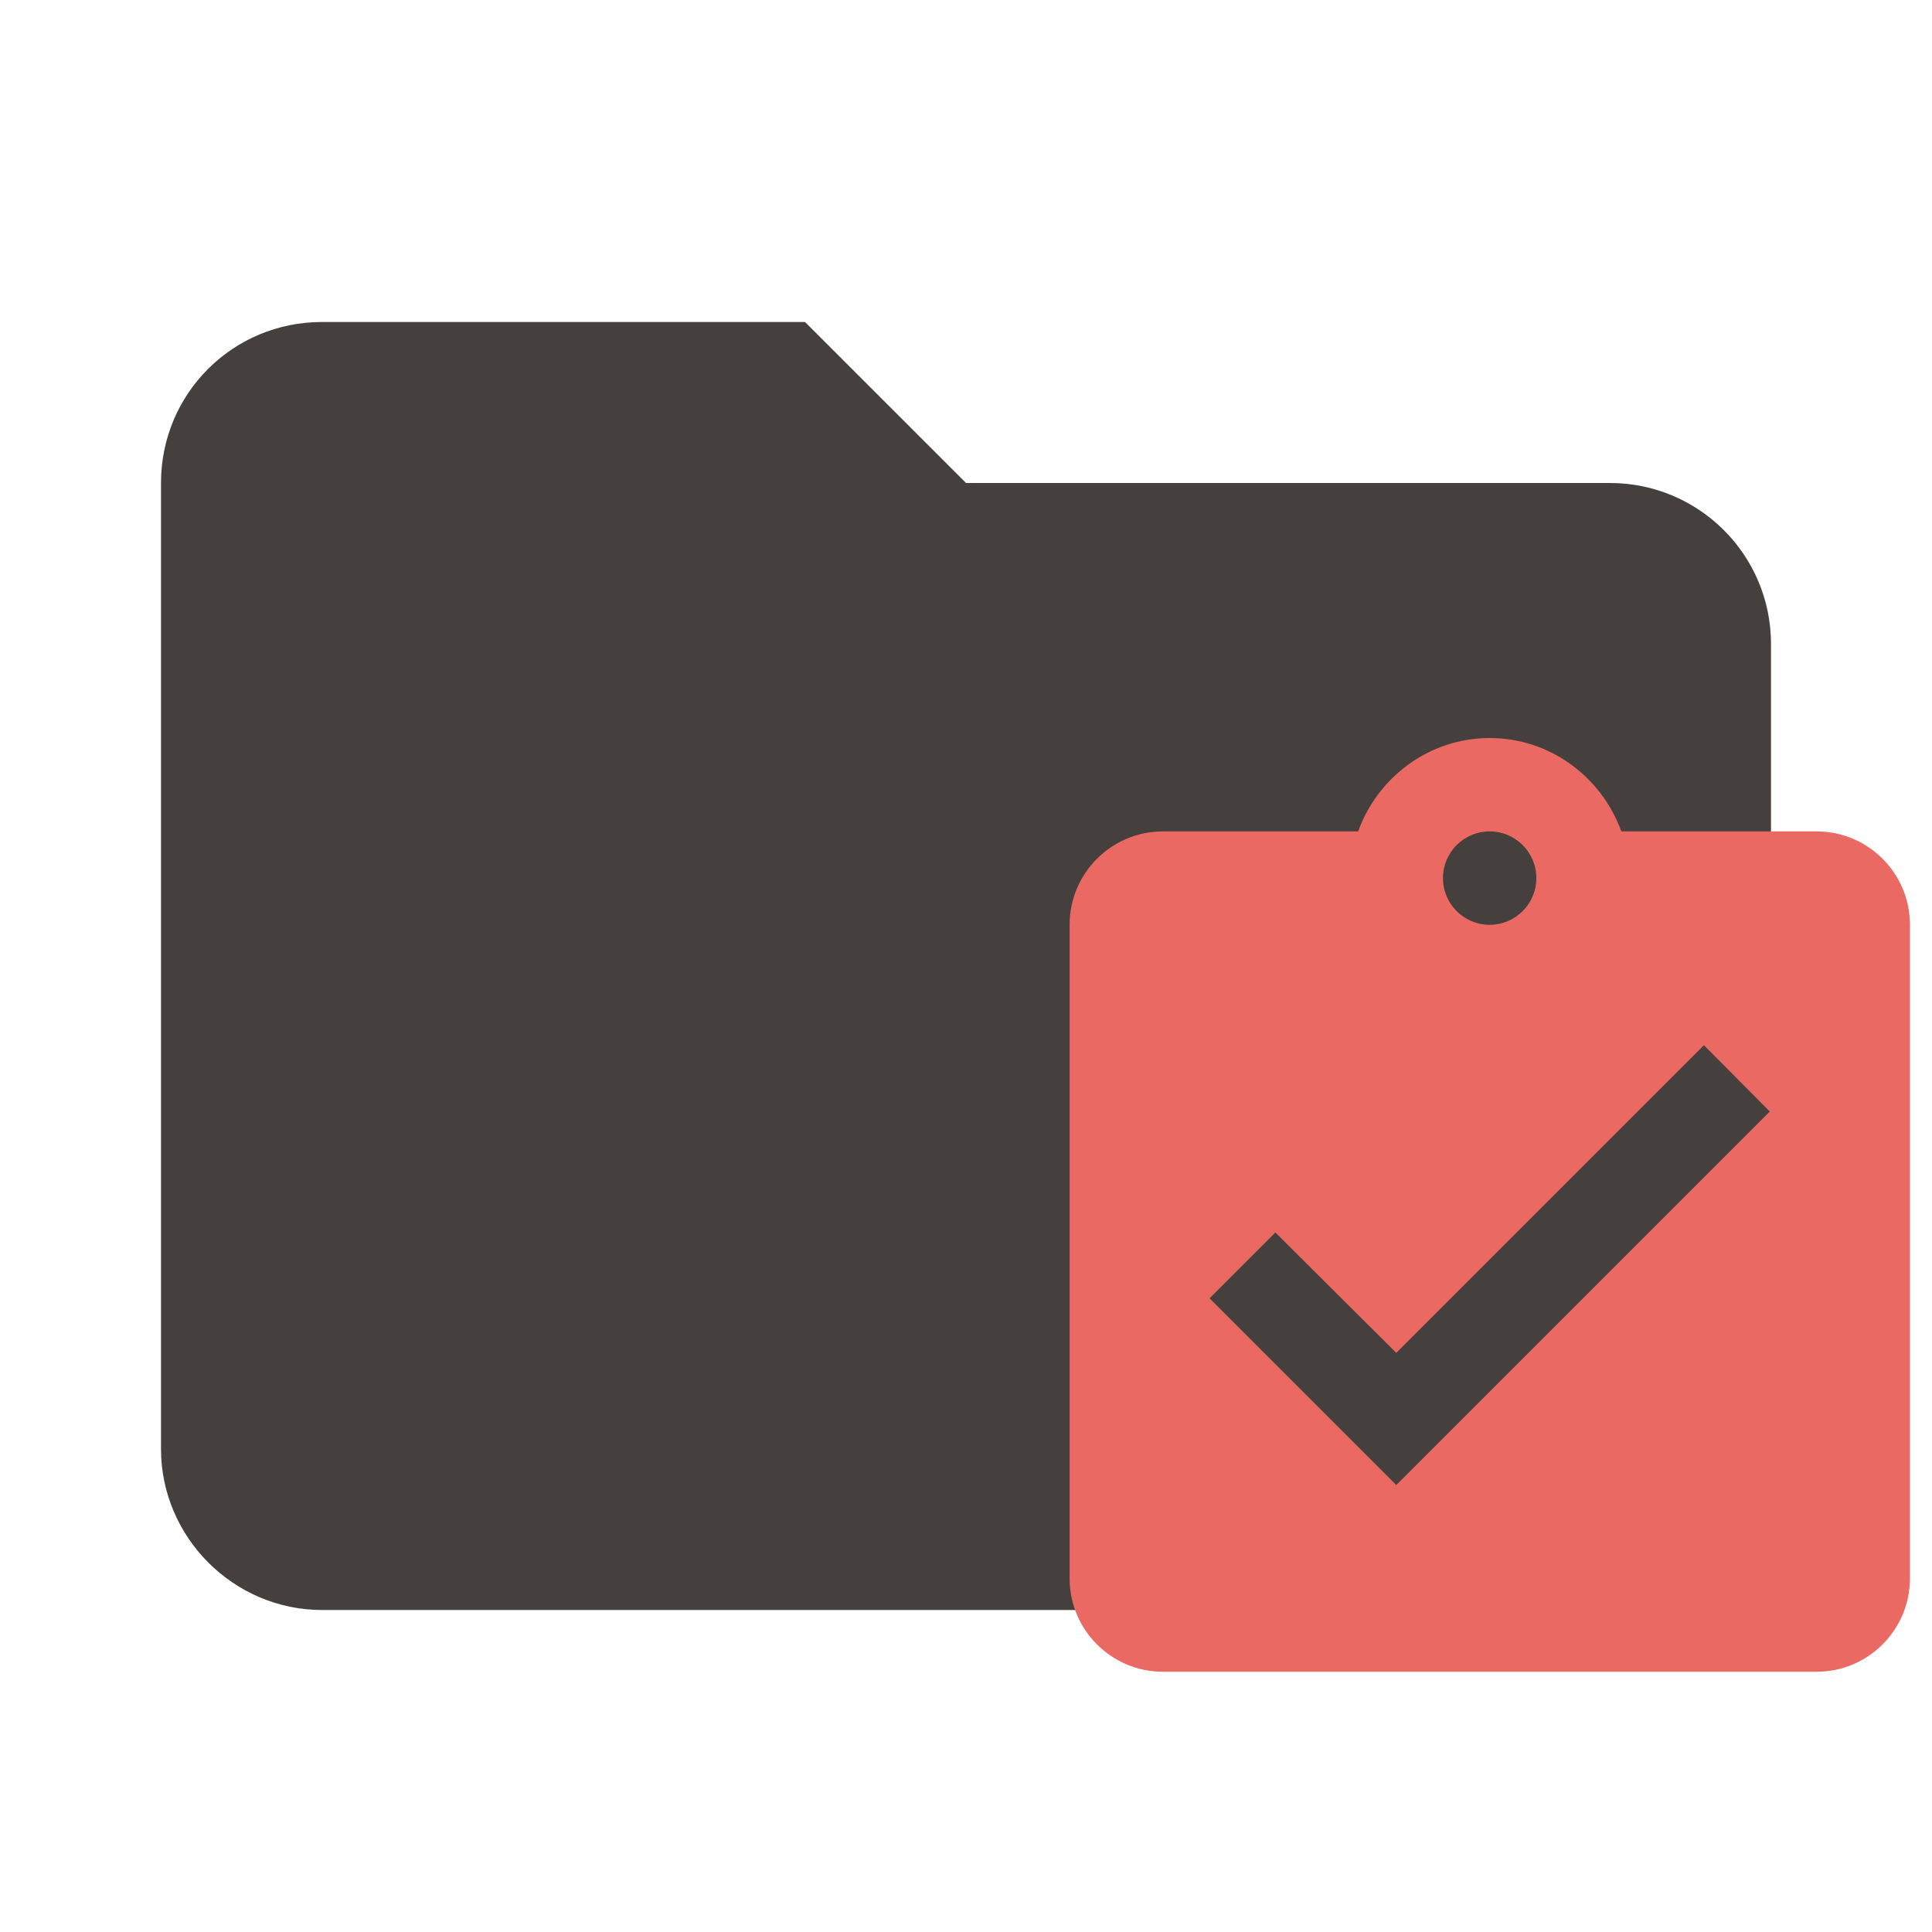
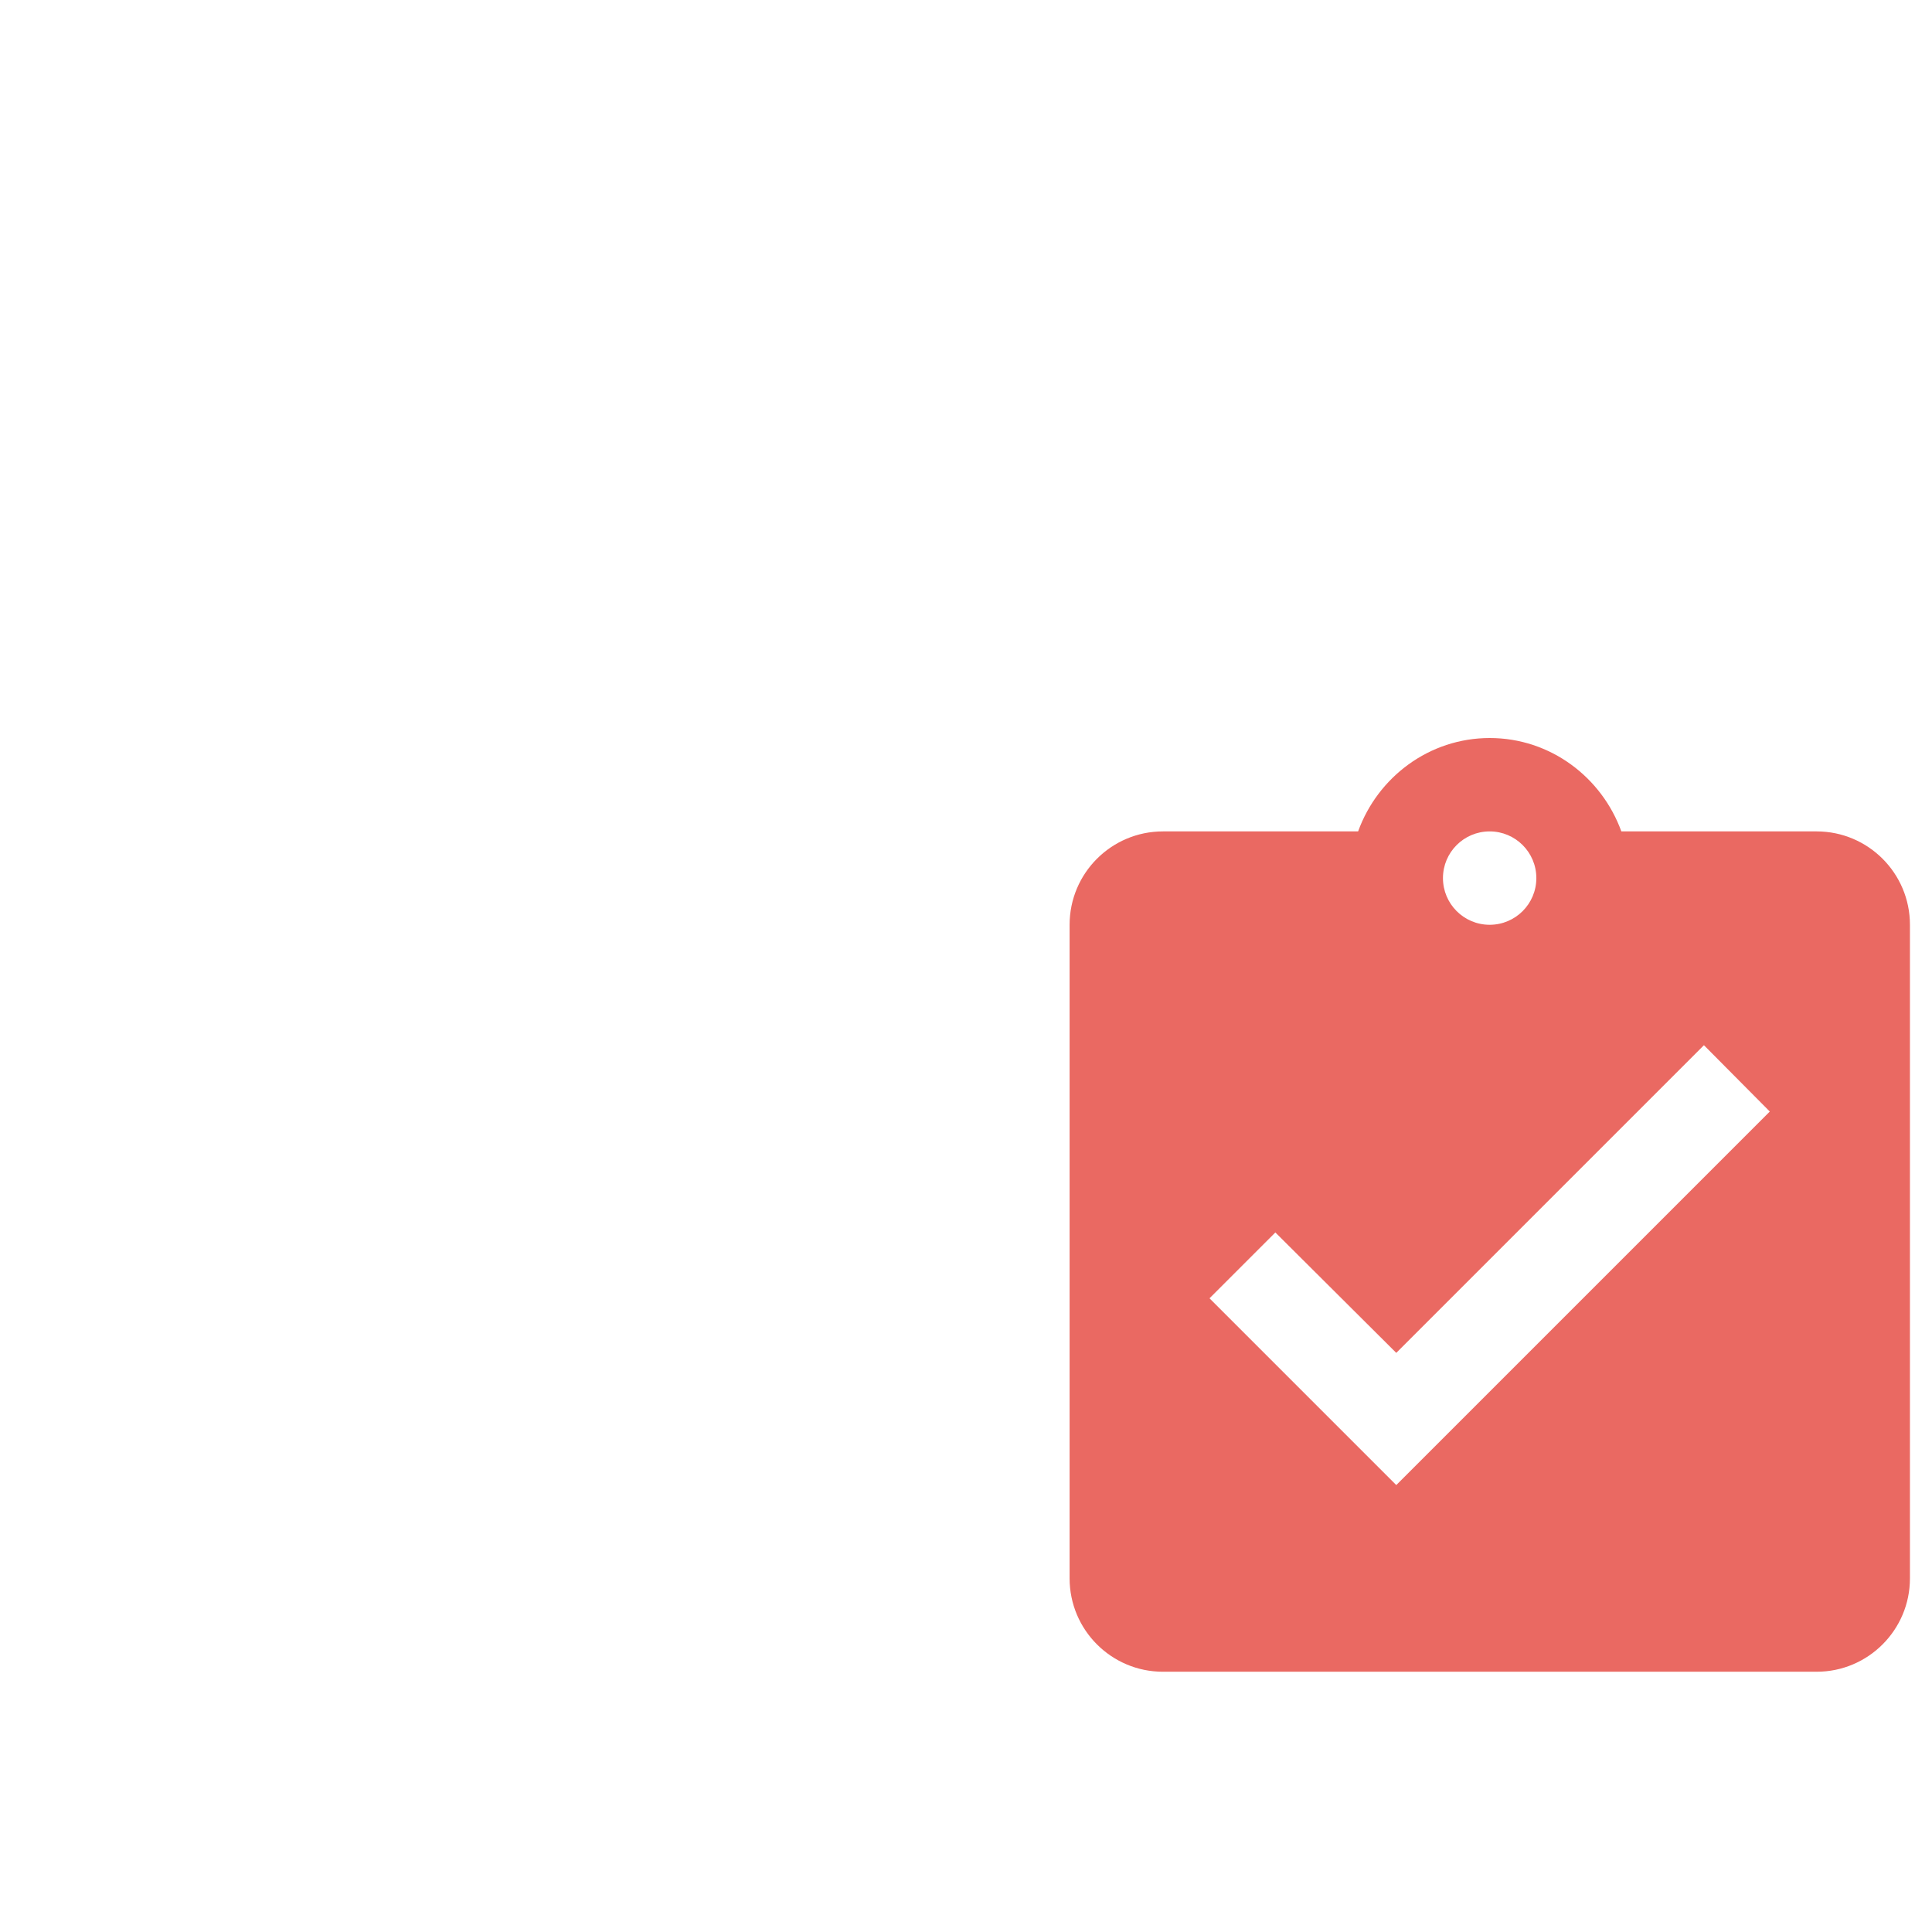
<svg xmlns="http://www.w3.org/2000/svg" clip-rule="evenodd" fill-rule="evenodd" stroke-linejoin="round" stroke-miterlimit="1.414" version="1.1" viewBox="0 0 24 24" xml:space="preserve">
-   <path d="m10 4h-6c-1.11 0-2 .89-2 2v12c0 1.097.903 2 2 2h16c1.097 0 2-.903 2-2v-10c0-1.11-.9-2-2-2h-8l-2-2z" fill="#e57373" fill-rule="nonzero" style="fill:#45403d" />
+   <path d="m10 4h-6c-1.11 0-2 .89-2 2v12c0 1.097.903 2 2 2h16c1.097 0 2-.903 2-2v-10c0-1.11-.9-2-2-2h-8l-2-2z" fill="transparent" fill-rule="nonzero" stroke="rgba(255, 255, 255, 0.4)" />
  <path d="m17.345 18.448-2.32-2.32.818-.818 1.502 1.496 3.822-3.822.818.824m-3.48-3.48a.58 .58 0 0 1 .58 .58 .58 .58 0 0 1 -.58 .58 .58 .58 0 0 1 -.58 -.58 .58 .58 0 0 1 .58 -.58m4.06 0h-2.424c-.244-.673-.882-1.16-1.635-1.16s-1.392.487-1.635 1.16h-2.424a1.16 1.16 0 0 0 -1.16 1.16v8.119a1.16 1.16 0 0 0 1.16 1.16h8.119a1.16 1.16 0 0 0 1.16 -1.16v-8.119a1.16 1.16 0 0 0 -1.16 -1.16z" style="fill:#ea6962;stroke-width:.58" />
</svg>
